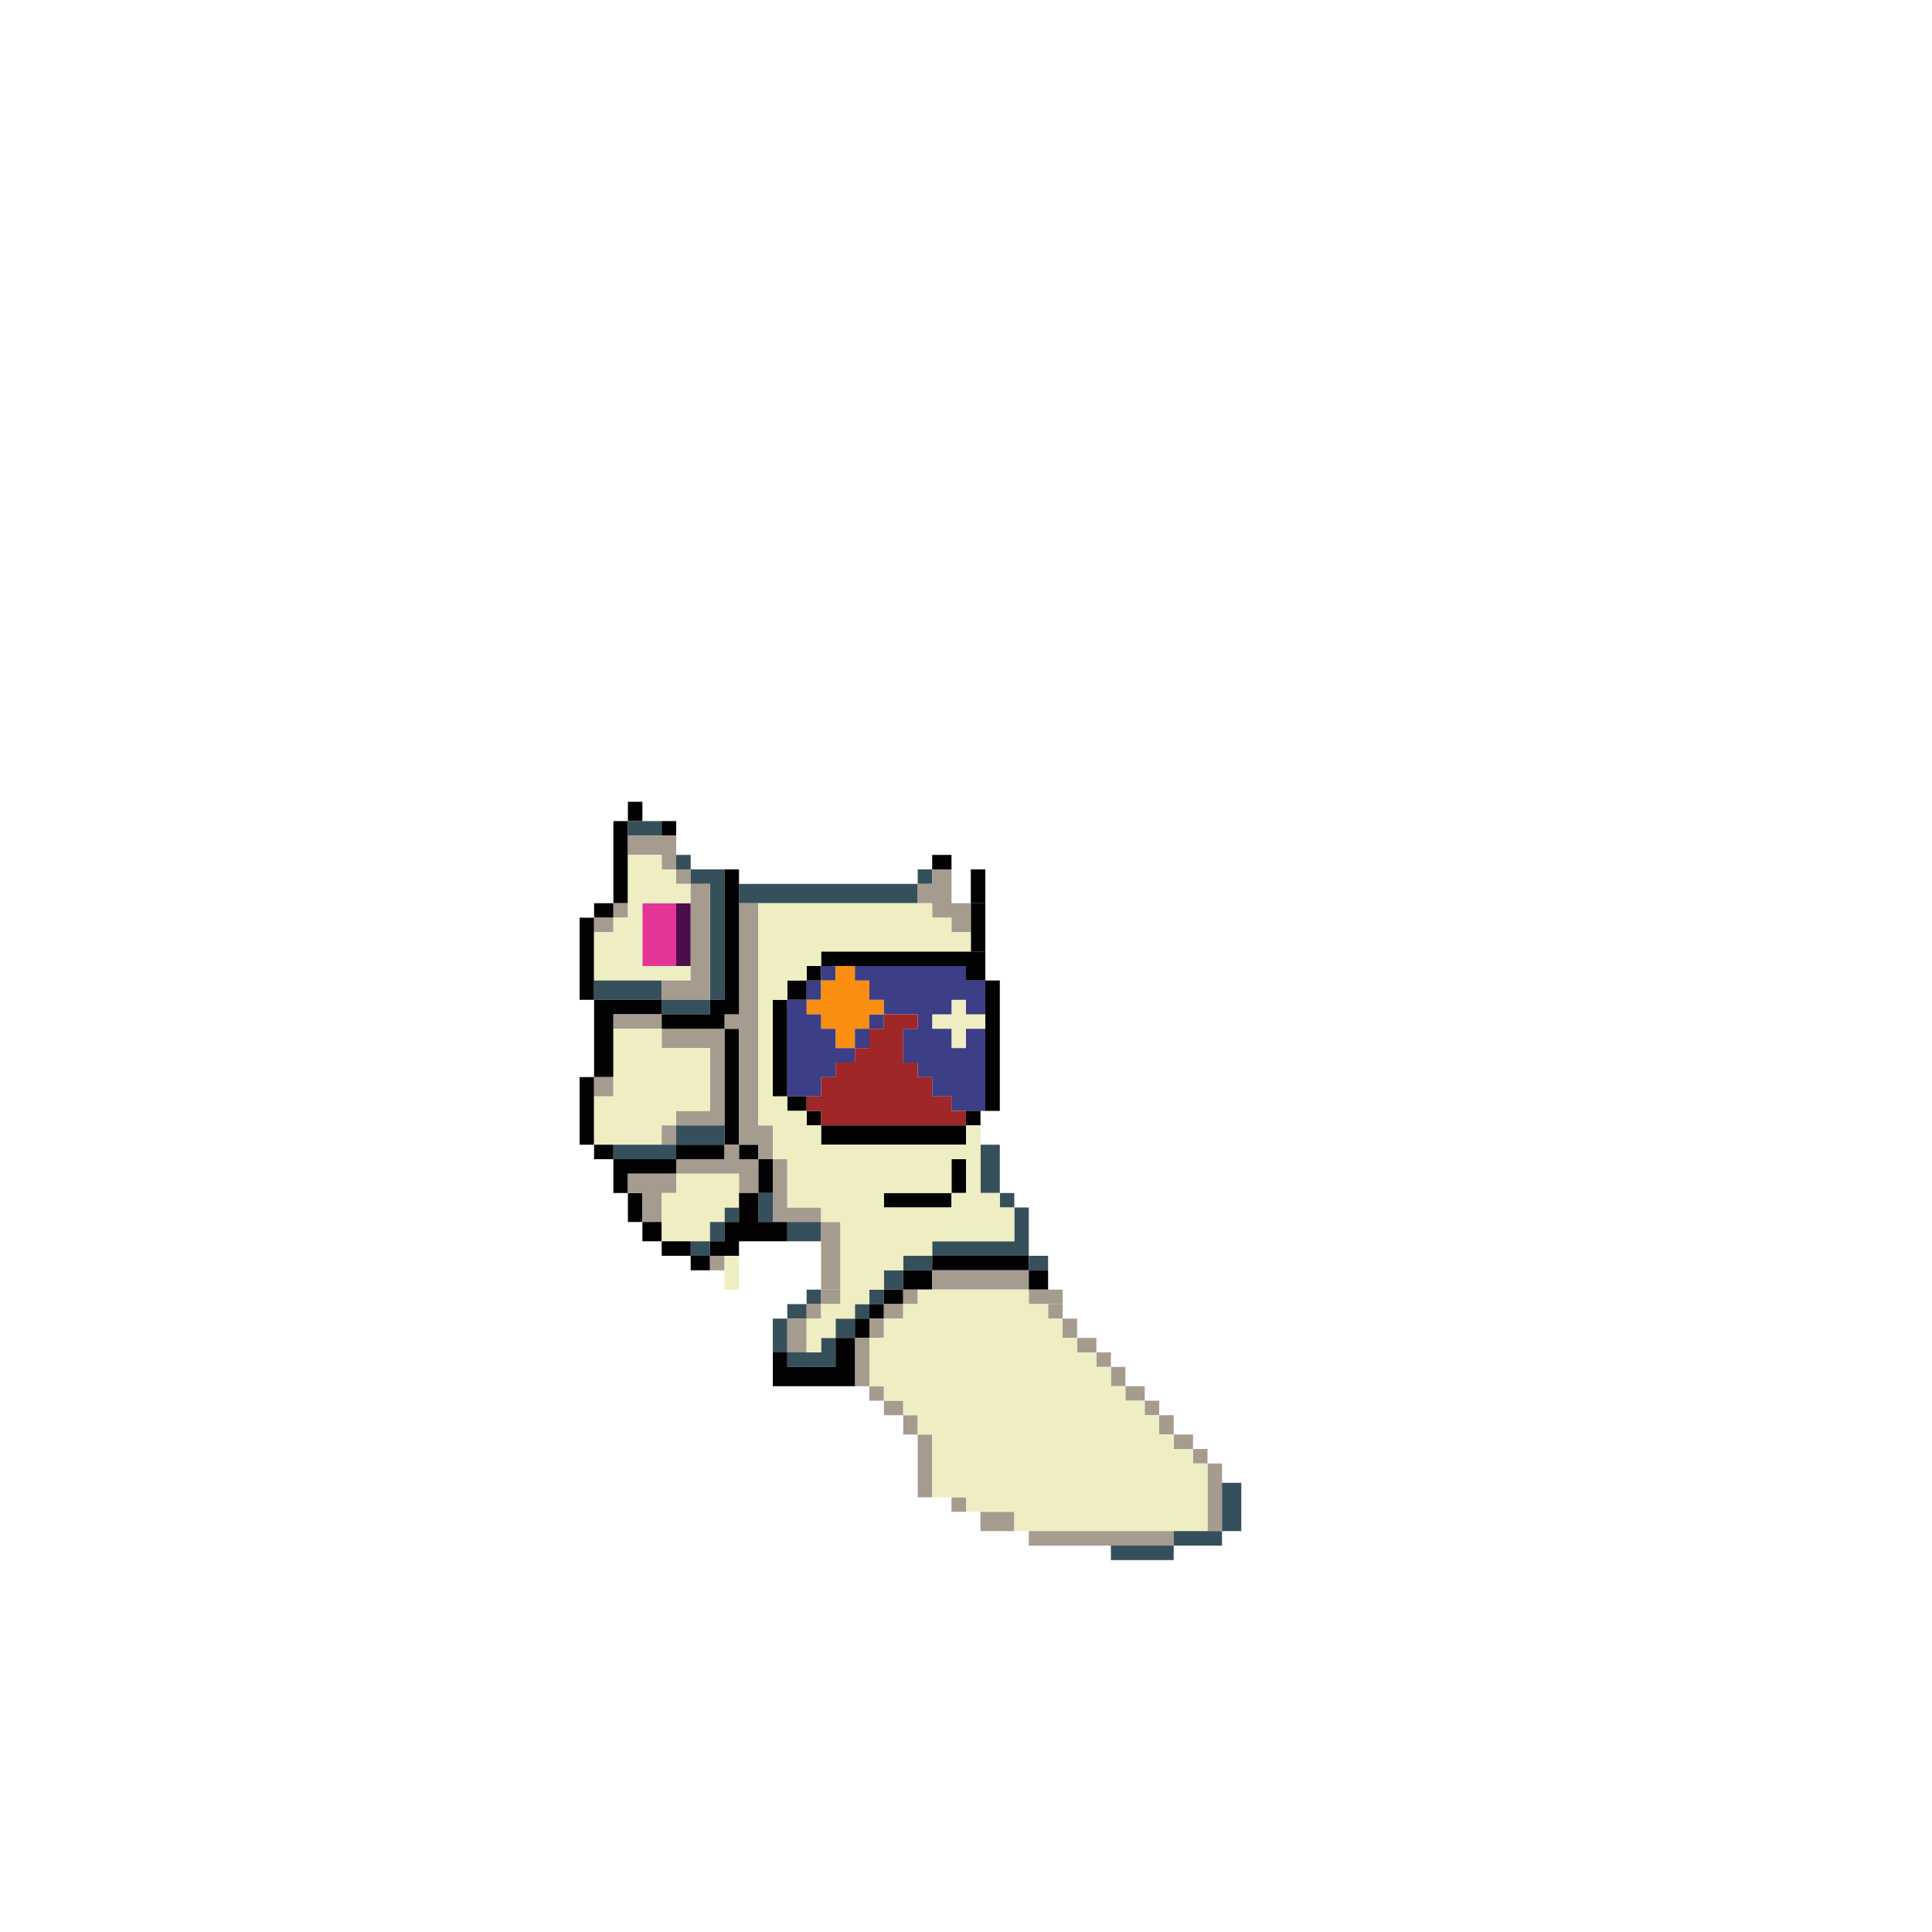
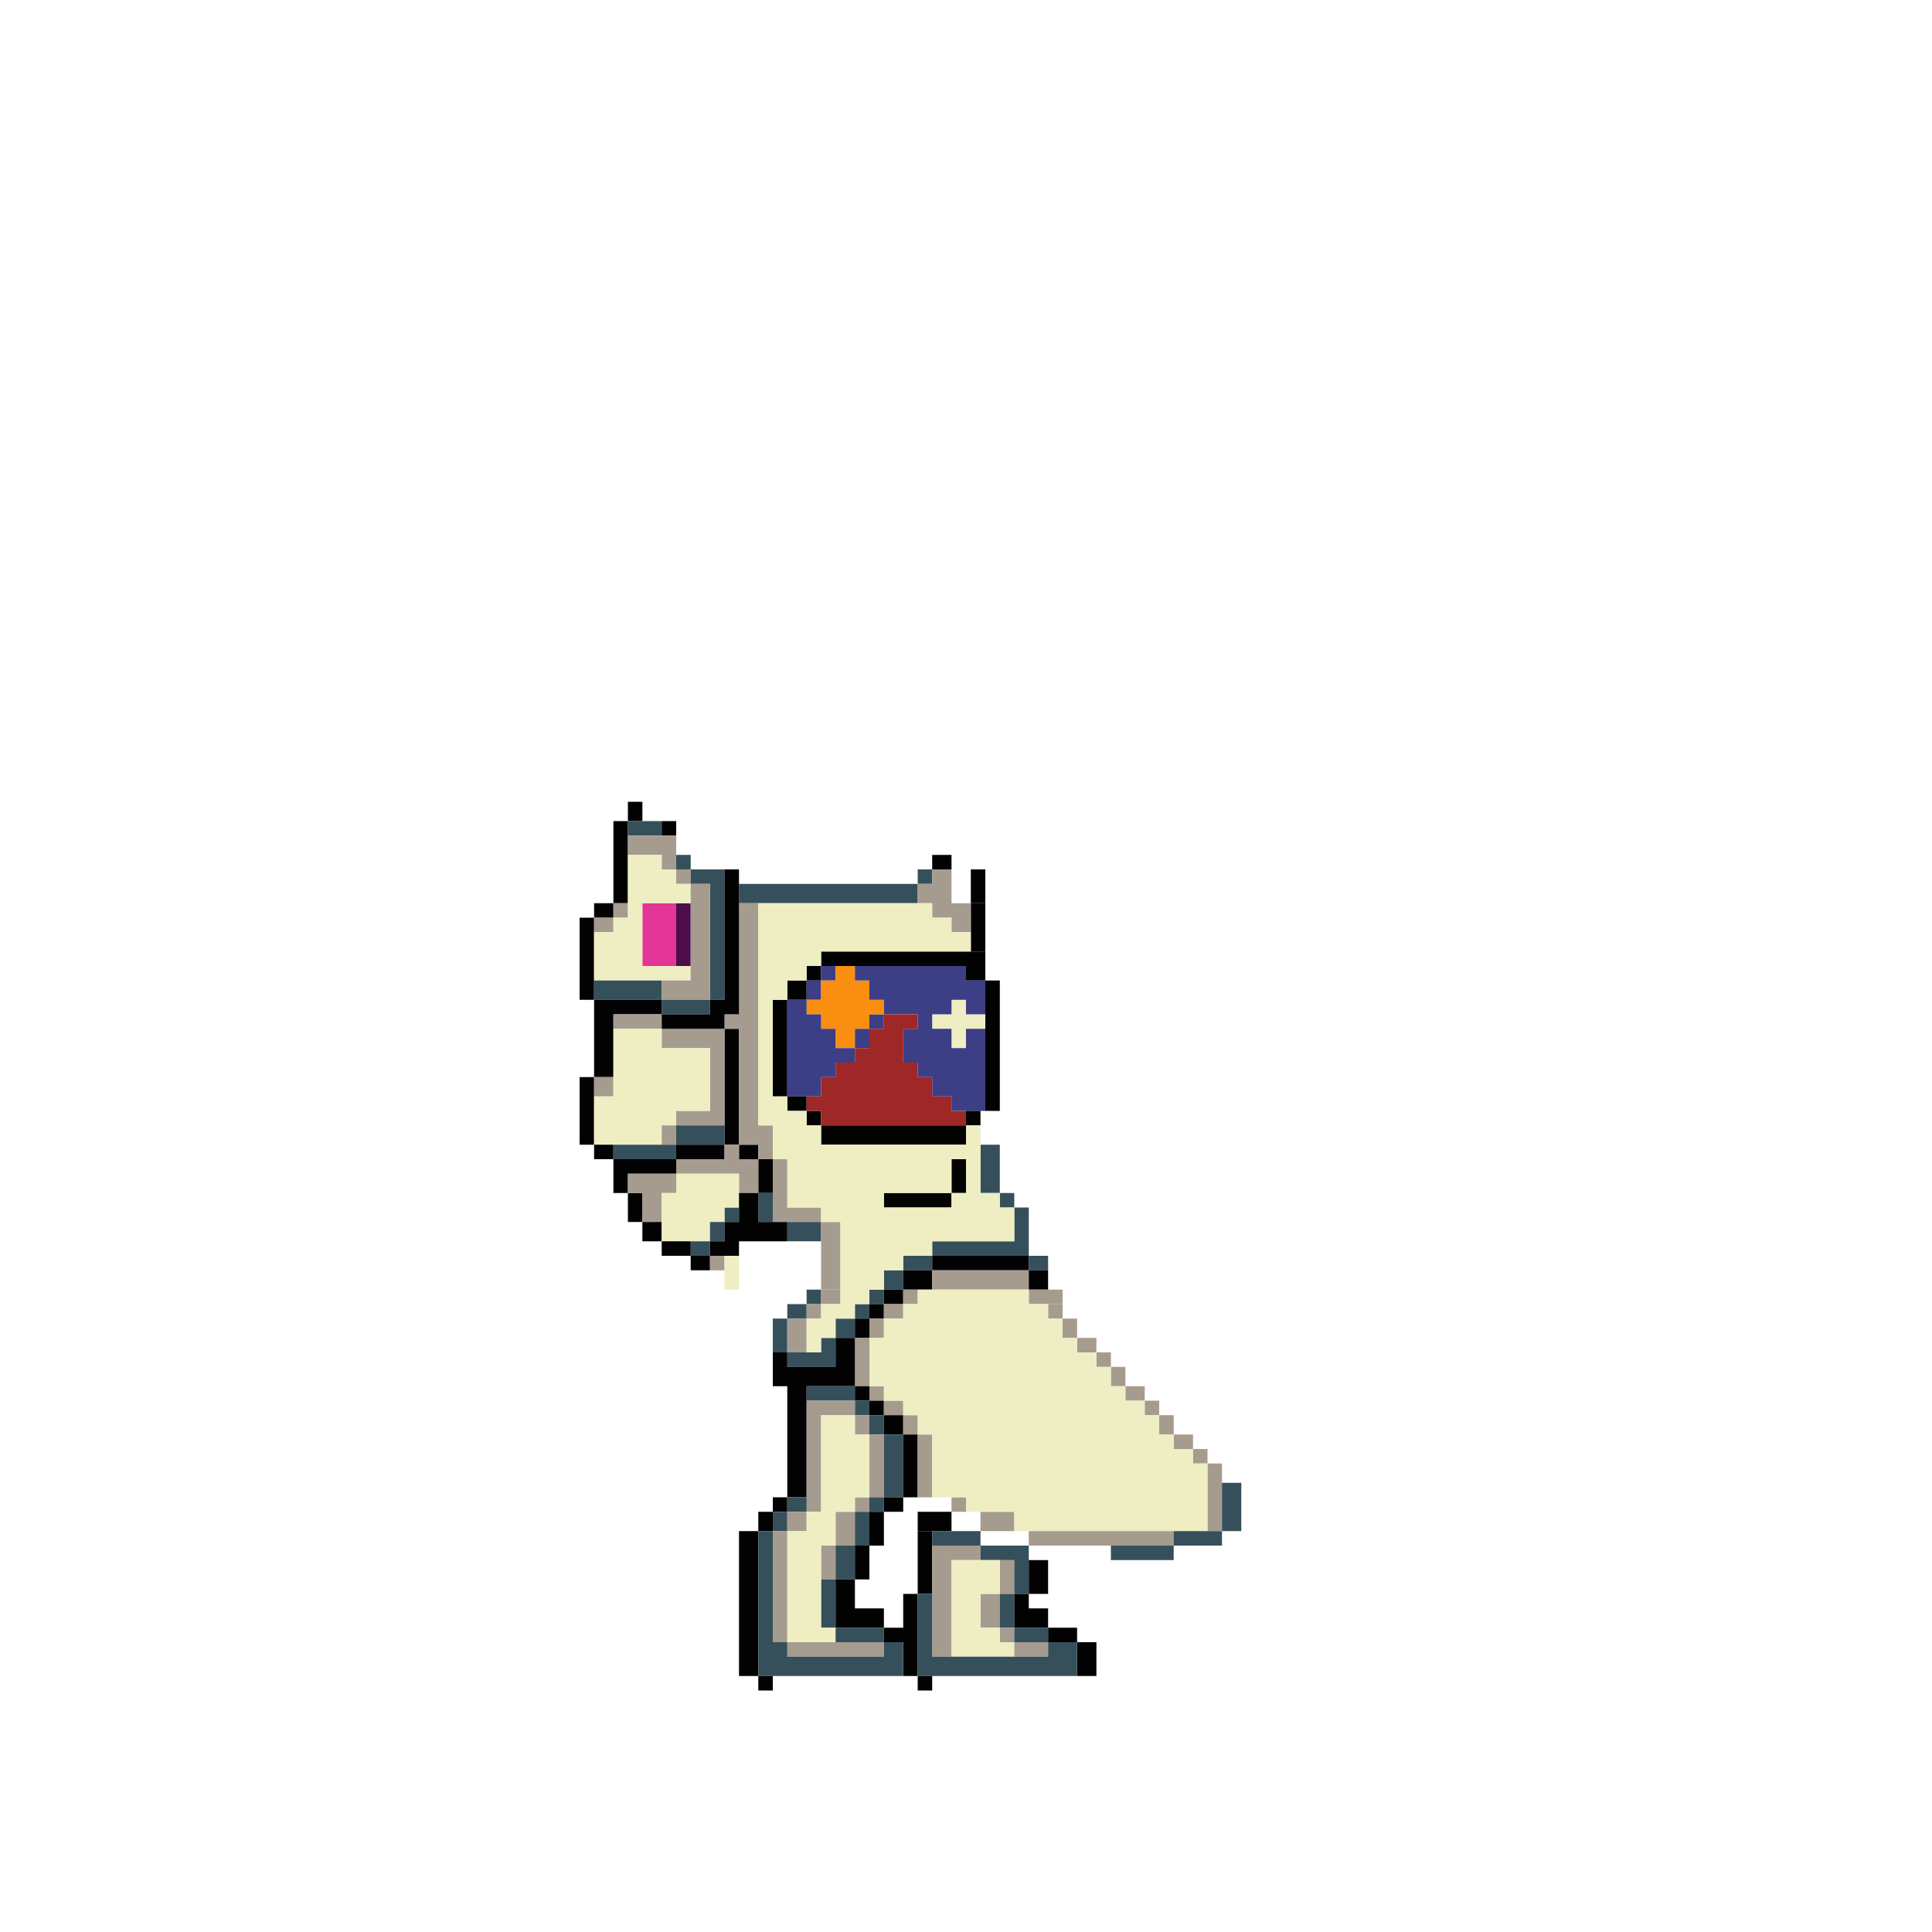
<svg xmlns="http://www.w3.org/2000/svg" width="400" height="400" fill="none">
  <path fill="#020202" d="M133 166h-3v4h3zm-3 4h-3v17h3z" />
  <path fill="#36505B" d="M137 170h-7v3h7z" />
  <path fill="#020202" d="M140 170h-3v3h3z" />
  <path fill="#A59B8F" fill-rule="evenodd" d="M130 173h10v7h-3v-3h-7z" clip-rule="evenodd" />
  <path fill="#36505B" d="M143 177h-3v3h3z" />
  <path fill="#020202" d="M197 177h-4v3h4z" />
  <path fill="#A59B8F" d="M143 180h-3v3h3z" />
  <path fill="#36505B" d="M193 180h-3v3h3z" />
  <path fill="#020202" d="M204 180h-3v7h3z" />
  <path fill="#36505B" fill-rule="evenodd" d="M143 180h7v27h-3v-24h-4z" clip-rule="evenodd" />
  <path fill="#36505B" d="M190 183h-37v4h37z" />
  <path fill="#020202" d="M127 187h-4v3h4z" />
  <path fill="#A59B8F" d="M130 187h-3v3h3z" />
  <path fill="#E33596" d="M140 187h-7v13h7z" />
  <path fill="#4D0C4C" d="M143 187h-3v13h3z" />
  <path fill="#020202" d="M204 187h-3v10h3zm-81 3h-3v17h3z" />
  <path fill="#A59B8F" d="M127 190h-4v3h4z" />
  <path fill="#A59B8F" fill-rule="evenodd" d="M193 180h4v7h4v6h-4v-3h-4v-3h-3v-4h3z" clip-rule="evenodd" />
  <path fill="#020202" d="M204 197h-34v3h34z" />
  <path fill="#EEEEC2" fill-rule="evenodd" d="M137 177h-7v13h-3v3h-4v10h20v-3h-10v-13h10v-4h-3v-3h-3z" clip-rule="evenodd" />
  <path fill="#020202" d="M170 200h-3v3h3z" />
  <path fill="#3C3E86" d="M173 200h-3v3h3z" />
  <path fill="#020202" d="M204 200h-4v3h4z" />
  <path fill="#36505B" d="M137 203h-14v4h14z" />
  <path fill="#A59B8F" fill-rule="evenodd" d="M143 183h4v24h-10v-4h6z" clip-rule="evenodd" />
  <path fill="#020202" d="M167 203h-4v4h4z" />
  <path fill="#3C3E86" d="M170 203h-3v4h3z" />
  <path fill="#020202" d="M207 203h-3v27h3z" />
  <path fill="#36505B" d="M147 207h-10v3h10z" />
  <path fill="#020202" d="M163 207h-3v20h3z" />
  <path fill="#020202" fill-rule="evenodd" d="M123 207h14v3h-10v13h-4z" clip-rule="evenodd" />
  <path fill="#A59B8F" d="M137 210h-10v3h10z" />
  <path fill="#3C3E86" d="M183 210h-3v3h3z" />
  <path fill="#020202" d="M153 213h-3v24h3z" />
  <path fill="#FA8E10" fill-rule="evenodd" d="M177 200h-4v3h-3v4h-3v3h3v3h3v4h4v-4h3v-3h3v-3h-3v-4h-3z" clip-rule="evenodd" />
  <path fill="#3C3E86" d="M180 213h-3v4h3z" />
  <path fill="#EEEEC2" fill-rule="evenodd" d="M200 207h-3v3h-4v3h4v4h3v-4h4v-3h-4z" clip-rule="evenodd" />
  <path fill="#020202" d="M123 223h-3v14h3z" />
  <path fill="#A59B8F" d="M127 223h-4v4h4z" />
  <path fill="#3C3E86" fill-rule="evenodd" d="M163 207h4v3h3v3h3v4h4v3h-4v3h-3v4h-7z" clip-rule="evenodd" />
  <path fill="#020202" d="M167 227h-4v3h4z" />
  <path fill="#3C3E86" fill-rule="evenodd" d="M200 200h-23v3h3v4h3v3h7v3h-3v7h3v3h3v4h4v3h7v-17h-4v4h-3v-4h-4v-3h4v-3h3v3h4v-7h-4z" clip-rule="evenodd" />
  <path fill="#A59B8F" fill-rule="evenodd" d="M150 213h-13v4h10v13h-7v3h10z" clip-rule="evenodd" />
  <path fill="#020202" d="M170 230h-3v3h3z" />
  <path fill="#9F2727" fill-rule="evenodd" d="M190 210h-7v3h-3v4h-3v3h-4v3h-3v4h-3v3h3v3h30v-3h-3v-3h-4v-4h-3v-3h-3v-7h3z" clip-rule="evenodd" />
  <path fill="#020202" d="M203 230h-3v3h3z" />
  <path fill="#EEEEC2" fill-rule="evenodd" d="M137 213h-10v14h-4v10h14v-4h3v-3h7v-13h-10z" clip-rule="evenodd" />
  <path fill="#A59B8F" d="M140 233h-3v4h3z" />
  <path fill="#36505B" d="M150 233h-10v4h10z" />
  <path fill="#020202" d="M200 233h-30v4h30zm-73 4h-4v3h4z" />
  <path fill="#36505B" d="M140 237h-13v3h13z" />
  <path fill="#020202" d="M150 237h-10v3h10zm7 0h-4v3h4z" />
  <path fill="#A59B8F" fill-rule="evenodd" d="M157 187h-4v23h-3v3h3v24h4v3h3v-7h-3z" clip-rule="evenodd" />
  <path fill="#36505B" d="M207 237h-4v10h4z" />
  <path fill="#020202" d="M140 240h-13v3h13zm20 0h-3v7h3zm40 0h-3v7h3zm-70 3h-3v4h3z" />
  <path fill="#A59B8F" fill-rule="evenodd" d="M153 237h-3v3h-10v3h13v4h4v-7h-4z" clip-rule="evenodd" />
  <path fill="#020202" d="M133 247h-3v6h3z" />
  <path fill="#A59B8F" fill-rule="evenodd" d="M130 243h10v4h-3v6h-4v-6h-3z" clip-rule="evenodd" />
  <path fill="#36505B" d="M160 247h-3v6h3z" />
  <path fill="#A59B8F" fill-rule="evenodd" d="M160 240h3v10h7v3h-10z" clip-rule="evenodd" />
  <path fill="#020202" d="M197 247h-14v3h14z" />
  <path fill="#36505B" d="M210 247h-3v3h3zm-57 3h-3v3h3zm17 3h-7v4h7z" />
  <path fill="#020202" d="M137 253h-4v4h4z" />
  <path fill="#EEEEC2" fill-rule="evenodd" d="M140 243h13v7h-3v3h-3v4h-10v-10h3z" clip-rule="evenodd" />
  <path fill="#36505B" d="M150 253h-3v4h3z" />
  <path fill="#A59B8F" d="M174 253h-4v14h4z" />
  <path fill="#36505B" d="M147 257h-4v3h4z" />
  <path fill="#020202" fill-rule="evenodd" d="M153 247h4v6h6v4h-10v3h-6v-3h3v-4h3z" clip-rule="evenodd" />
  <path fill="#36505B" fill-rule="evenodd" d="M210 250h3v10h-20v-3h17z" clip-rule="evenodd" />
  <path fill="#020202" d="M143 257h-6v3h6zm4 3h-4v3h4z" />
  <path fill="#A59B8F" d="M150 260h-3v3h3z" />
  <path fill="#36505B" d="M193 260h-6v3h6z" />
  <path fill="#020202" d="M213 260h-20v3h20z" />
  <path fill="#36505B" d="M217 260h-4v3h4zm-30 3h-4v4h4z" />
  <path fill="#020202" d="M193 263h-6v4h6z" />
  <path fill="#A59B8F" d="M213 263h-20v4h20z" />
  <path fill="#020202" d="M217 263h-4v4h4z" />
  <path fill="#36505B" d="M170 267h-3v3h3z" />
  <path fill="#A59B8F" d="M174 267h-4v3h4z" />
  <path fill="#36505B" d="M183 267h-3v3h3z" />
  <path fill="#020202" d="M187 267h-4v3h4z" />
  <path fill="#A59B8F" d="M190 267h-3v3h3zm30 0h-7v3h7z" />
  <path fill="#36505B" d="M167 270h-4v3h4z" />
  <path fill="#A59B8F" d="M170 270h-3v3h3z" />
  <path fill="#36505B" d="M180 270h-3v3h3z" />
  <path fill="#020202" d="M183 270h-3v3h3z" />
  <path fill="#A59B8F" d="M187 270h-4v3h4zm33 0h-3v3h3z" />
  <path fill="#36505B" d="M163 273h-3v7h3z" />
  <path fill="#A59B8F" d="M167 273h-4v7h4z" />
  <path fill="#36505B" d="M177 273h-4v4h4z" />
  <path fill="#020202" d="M180 273h-3v4h3z" />
  <path fill="#A59B8F" d="M183 273h-3v4h3zm40 0h-3v4h3zm-43 4h-3v10h3zm47 0h-4v3h4z" />
  <path fill="#36505B" fill-rule="evenodd" d="M170 277h3v6h-10v-3h7z" clip-rule="evenodd" />
  <path fill="#A59B8F" d="M230 280h-3v3h3zm3 3h-3v4h3z" />
-   <path fill="#020202" fill-rule="evenodd" d="M177 277h-4v6h-10v-3h-3v7h17z" clip-rule="evenodd" />
-   <path fill="#A59B8F" d="M183 287h-3v3h3zm54 0h-4v3h4zm-50 3h-4v3h4zm53 0h-3v3h3zm-50 3h-3v4h3zm53 0h-3v4h3zm-50 4h-3v13h3zm54 0h-4v3h4zm3 3h-3v3h3zm3 3h-3v14h3z" />
+   <path fill="#020202" fill-rule="evenodd" d="M173 277h4v10h-10v23h-4v-23h-3v-7h3v3h10z" clip-rule="evenodd" />
+   <path fill="#36505B" d="M177 287h-10v3h10z" />
+   <path fill="#020202" d="M180 287h-3v3h3z" />
+   <path fill="#A59B8F" d="M183 287h-3v3h3zm54 0h-4v3h4z" />
+   <path fill="#36505B" d="M180 290h-3v3h3z" />
+   <path fill="#020202" d="M183 290h-3v3h3z" />
+   <path fill="#A59B8F" d="M187 290h-4v3h4zm53 0h-3v3h3z" />
+   <path fill="#A59B8F" fill-rule="evenodd" d="M167 290h10v3h-7v20h-3z" clip-rule="evenodd" />
+   <path fill="#A59B8F" d="M180 293h-3v4h3z" />
+   <path fill="#36505B" d="M183 293h-3v4h3z" />
+   <path fill="#020202" d="M187 293h-4v4h4z" />
+   <path fill="#A59B8F" d="M190 293h-3v4h3zm53 0h-3v4h3zm-60 4h-3v13h3z" />
+   <path fill="#36505B" d="M187 297h-4v13h4z" />
+   <path fill="#020202" d="M190 297h-3v13h3z" />
+   <path fill="#A59B8F" d="M193 297h-3v13h3zm54 0h-4v3h4zm3 3h-3v3h3zm3 3h-3v14h3z" />
  <path fill="#36505B" d="M257 307h-4v10h4z" />
-   <path fill="#A59B8F" d="M200 310h-3v3h3zm10 3h-7v4h7z" />
+   <path fill="#020202" d="M163 310h-3v3h3z" />
+   <path fill="#36505B" d="M167 310h-4v3h4z" />
+   <path fill="#A59B8F" d="M180 310h-3v3h3z" />
+   <path fill="#36505B" d="M183 310h-3v3h3z" />
+   <path fill="#020202" d="M187 310h-4v3h4z" />
+   <path fill="#A59B8F" d="M200 310h-3v3h3z" />
+   <path fill="#020202" d="M160 313h-3v4h3z" />
+   <path fill="#36505B" d="M163 313h-3v4h3z" />
+   <path fill="#A59B8F" d="M167 313h-4v4h4zm10 0h-4v7h4z" />
+   <path fill="#36505B" d="M180 313h-3v7h3z" />
+   <path fill="#020202" d="M183 313h-3v7h3zm14 0h-7v4h7z" />
+   <path fill="#A59B8F" d="M210 313h-7v4h7z" />
  <path fill="#EEEEC2" fill-rule="evenodd" d="M190 267h23v3h4v3h3v4h3v3h4v3h3v4h3v3h4v3h3v4h3v3h4v3h3v14h-40v-4h-10v-3h-7v-13h-3v-4h-3v-3h-4v-3h-3v-10h3v-4h4v-3h3z" clip-rule="evenodd" />
+   <path fill="#020202" d="M157 317h-4v30h4z" />
+   <path fill="#A59B8F" d="M163 317h-3v23h3z" />
+   <path fill="#020202" d="M193 317h-3v13h3z" />
+   <path fill="#36505B" d="M203 317h-10v3h10z" />
  <path fill="#A59B8F" d="M243 317h-30v3h30z" />
-   <path fill="#36505B" d="M253 317h-10v3h10zm-10 3h-13v3h13z" />
+   <path fill="#36505B" d="M253 317h-10v3h10z" />
+   <path fill="#A59B8F" d="M173 320h-3v7h3z" />
+   <path fill="#36505B" d="M177 320h-4v7h4z" />
+   <path fill="#020202" d="M180 320h-3v7h3z" />
+   <path fill="#36505B" d="M243 320h-13v3h13z" />
+   <path fill="#A59B8F" fill-rule="evenodd" d="M193 320h10v3h-6v20h-4z" clip-rule="evenodd" />
+   <path fill="#A59B8F" d="M210 323h-3v7h3z" />
+   <path fill="#36505B" fill-rule="evenodd" d="M203 320h10v10h-3v-7h-7z" clip-rule="evenodd" />
+   <path fill="#020202" d="M217 323h-4v7h4z" />
+   <path fill="#36505B" d="M173 327h-3v10h3z" />
+   <path fill="#A59B8F" d="M207 330h-4v7h4z" />
+   <path fill="#36505B" d="M210 330h-3v7h3z" />
+   <path fill="#020202" fill-rule="evenodd" d="M173 327h4v6h6v4h-10zm37 3h3v3h4v4h-7z" clip-rule="evenodd" />
+   <path fill="#EEEEC2" fill-rule="evenodd" d="M177 293h-7v20h-3v4h-4v23h10v-3h-3v-17h3v-7h4v-3h3v-13h-3z" clip-rule="evenodd" />
+   <path fill="#36505B" d="M183 337h-10v3h10z" />
+   <path fill="#A59B8F" d="M210 337h-3v3h3z" />
+   <path fill="#36505B" d="M217 337h-7v3h7z" />
+   <path fill="#020202" d="M223 337h-6v3h6z" />
+   <path fill="#A59B8F" d="M183 340h-20v3h20z" />
+   <path fill="#020202" fill-rule="evenodd" d="M190 330h-3v7h-4v3h4v7h3z" clip-rule="evenodd" />
+   <path fill="#EEEEC2" fill-rule="evenodd" d="M197 323h10v7h-4v7h4v3h3v3h-13z" clip-rule="evenodd" />
+   <path fill="#A59B8F" d="M217 340h-7v3h7z" />
+   <path fill="#020202" d="M227 340h-4v7h4z" />
+   <path fill="#36505B" fill-rule="evenodd" d="M157 317h3v23h3v3h20v-3h4v7h-30zm36 13h-3v17h33v-7h-6v3h-24z" clip-rule="evenodd" />
+   <path fill="#020202" d="M160 347h-3v3h3zm33 0h-3v3h3z" />
  <path fill="#020202" fill-rule="evenodd" d="M153 180h-3v27h-3v3h-10v3h13v-3h3z" clip-rule="evenodd" />
  <path fill="#EEEEC2" fill-rule="evenodd" d="M193 187h-36v46h3v7h3v10h7v3h4v17h-4v3h-3v7h3v-3h3v-4h4v-3h3v-3h3v-4h4v-3h6v-3h17v-7h-3v-3h-4v-14h-3v4h-30v-4h-3v-3h-4v-3h-3v-20h3v-4h4v-3h3v-3h31v-4h-4v-3h-4zm4 63v-3h3v-7h-3v7h-14v3z" clip-rule="evenodd" />
  <path fill="#EEEEC2" d="M150 260h3v7h-3z" />
</svg>
